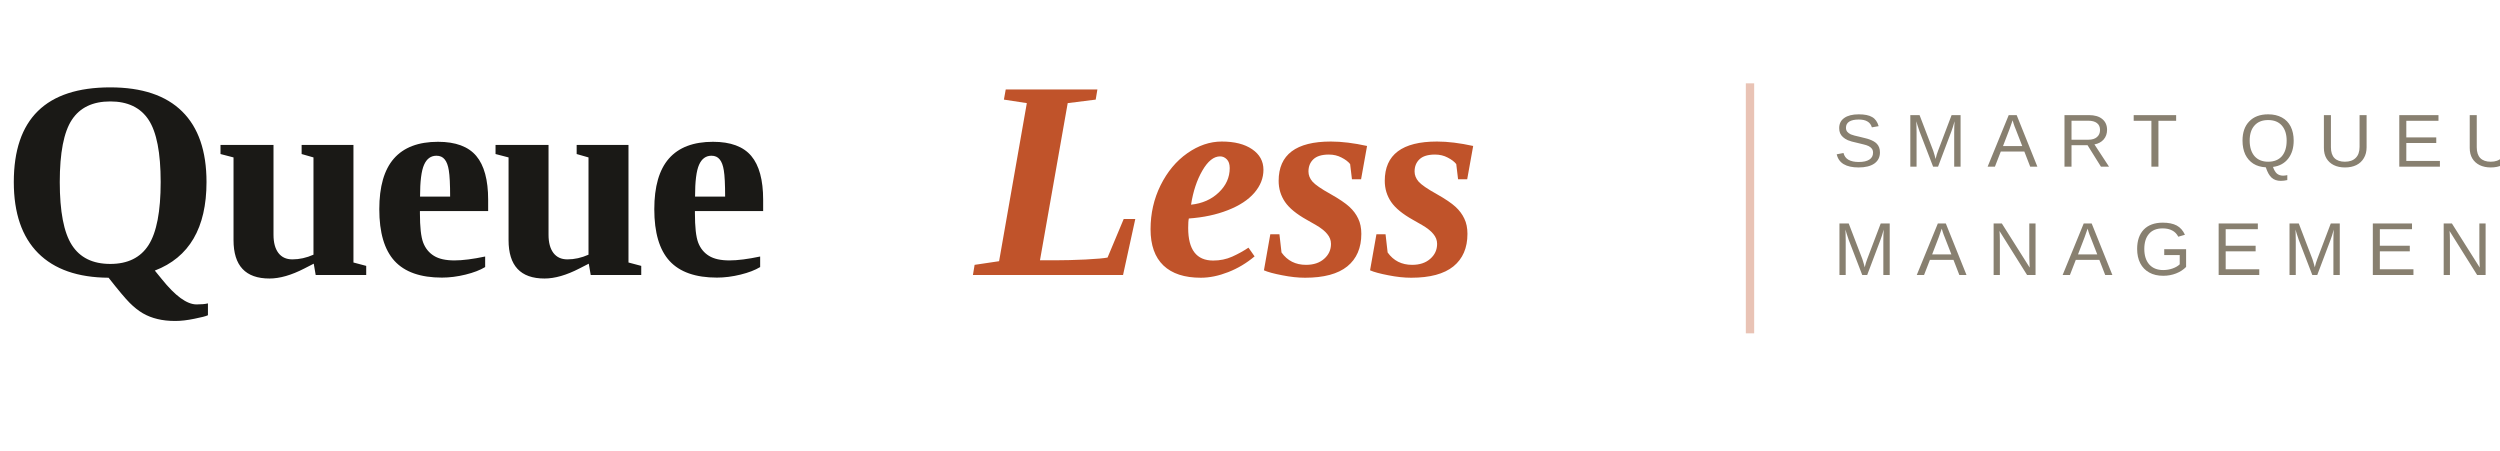
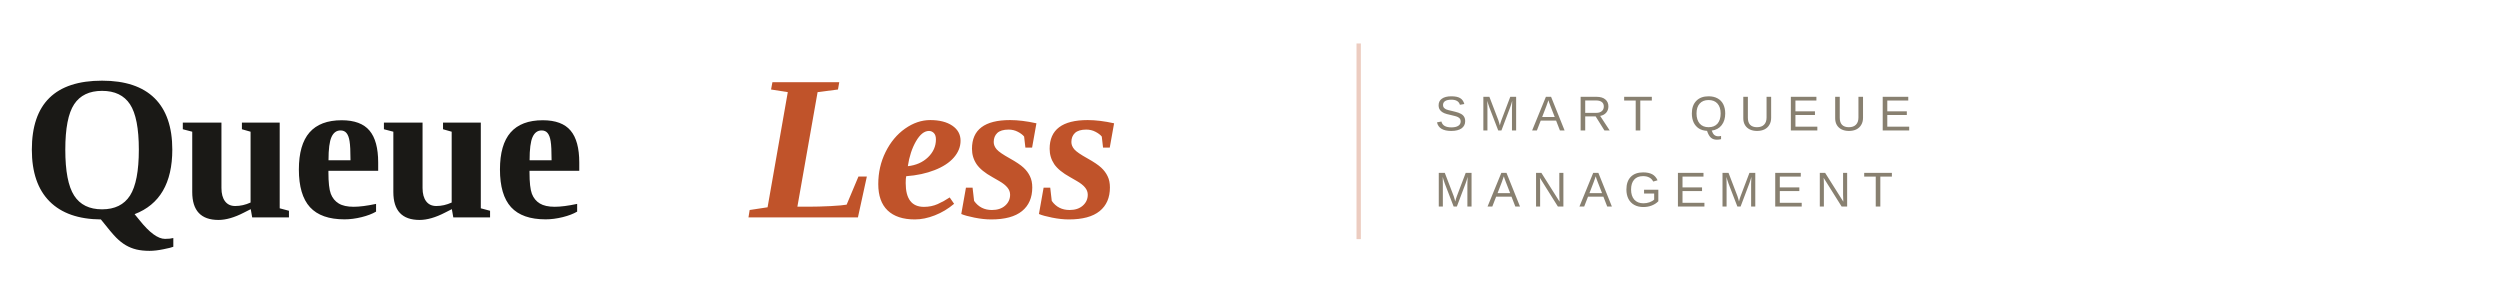
- <svg xmlns="http://www.w3.org/2000/svg" width="300" height="54" viewBox="0 0 300 54" role="img">
-   <text x="0" y="33" font-family="Georgia, 'Times New Roman', serif" font-size="34" font-weight="700" fill="#1A1916" letter-spacing="-0.5">Queue</text>
-   <text x="117" y="33" font-family="Georgia, 'Times New Roman', serif" font-size="34" font-weight="700" font-style="italic" fill="#C0532A" letter-spacing="-0.5">Less</text>
-   <line x1="210" y1="10" x2="210" y2="40" stroke="#C0532A" stroke-width="1" opacity="0.35" />
-   <text x="220" y="20" font-family="Arial, Helvetica, sans-serif" font-size="9" font-weight="400" letter-spacing="2.5" fill="#888070">SMART QUEUE</text>
-   <text x="220" y="33" font-family="Arial, Helvetica, sans-serif" font-size="9" font-weight="400" letter-spacing="2.5" fill="#888070">MANAGEMENT</text>
+ <svg xmlns="http://www.w3.org/2000/svg" width="460" height="52" viewBox="0 0 460 52" role="img">
+   <text x="4" y="40" font-family="Georgia, 'Times New Roman', serif" font-size="38" font-weight="700" fill="#1A1916" letter-spacing="-0.5">Queue</text>
+   <text x="138" y="40" font-family="Georgia, 'Times New Roman', serif" font-size="38" font-weight="700" font-style="italic" fill="#C0532A" letter-spacing="-0.5">Less</text>
+   <line x1="250" y1="8" x2="250" y2="44" stroke="#C0532A" stroke-width="0.8" opacity="0.3" />
+   <text x="264" y="24" font-family="Arial, Helvetica, sans-serif" font-size="9" font-weight="400" letter-spacing="2.2" fill="#888070">SMART QUEUE</text>
+   <text x="264" y="38" font-family="Arial, Helvetica, sans-serif" font-size="9" font-weight="400" letter-spacing="2.2" fill="#888070">MANAGEMENT</text>
</svg>
